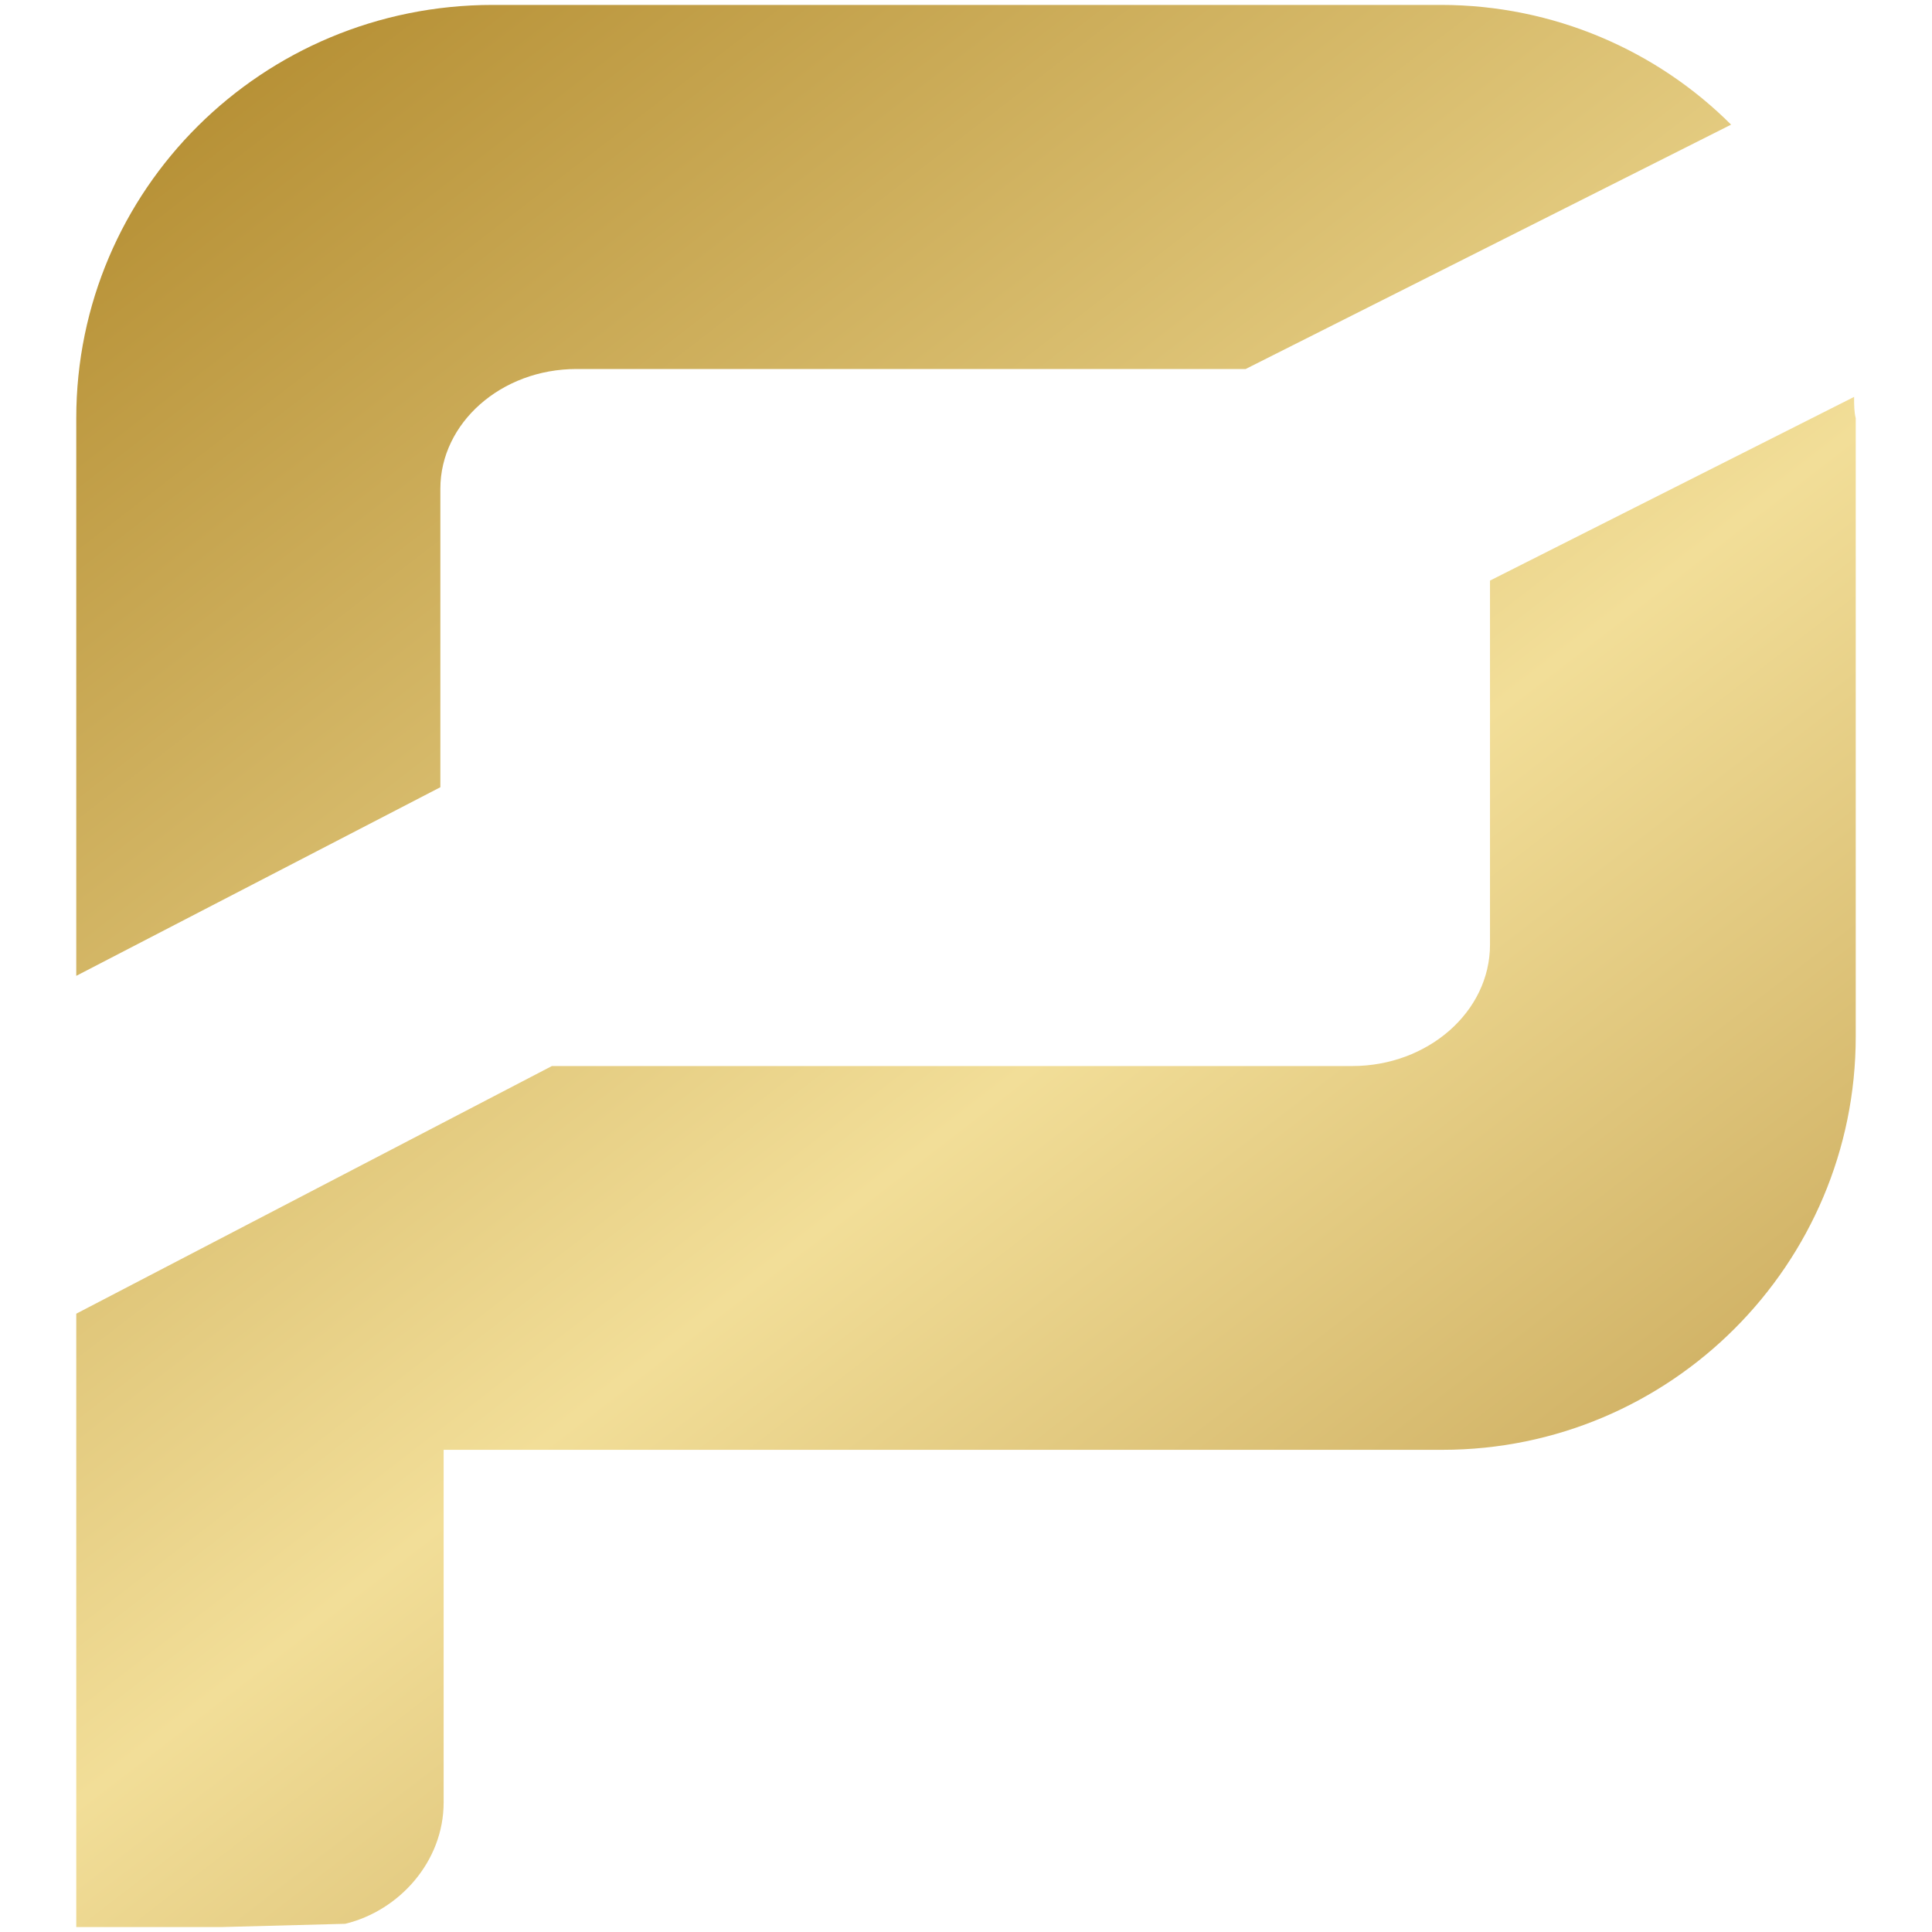
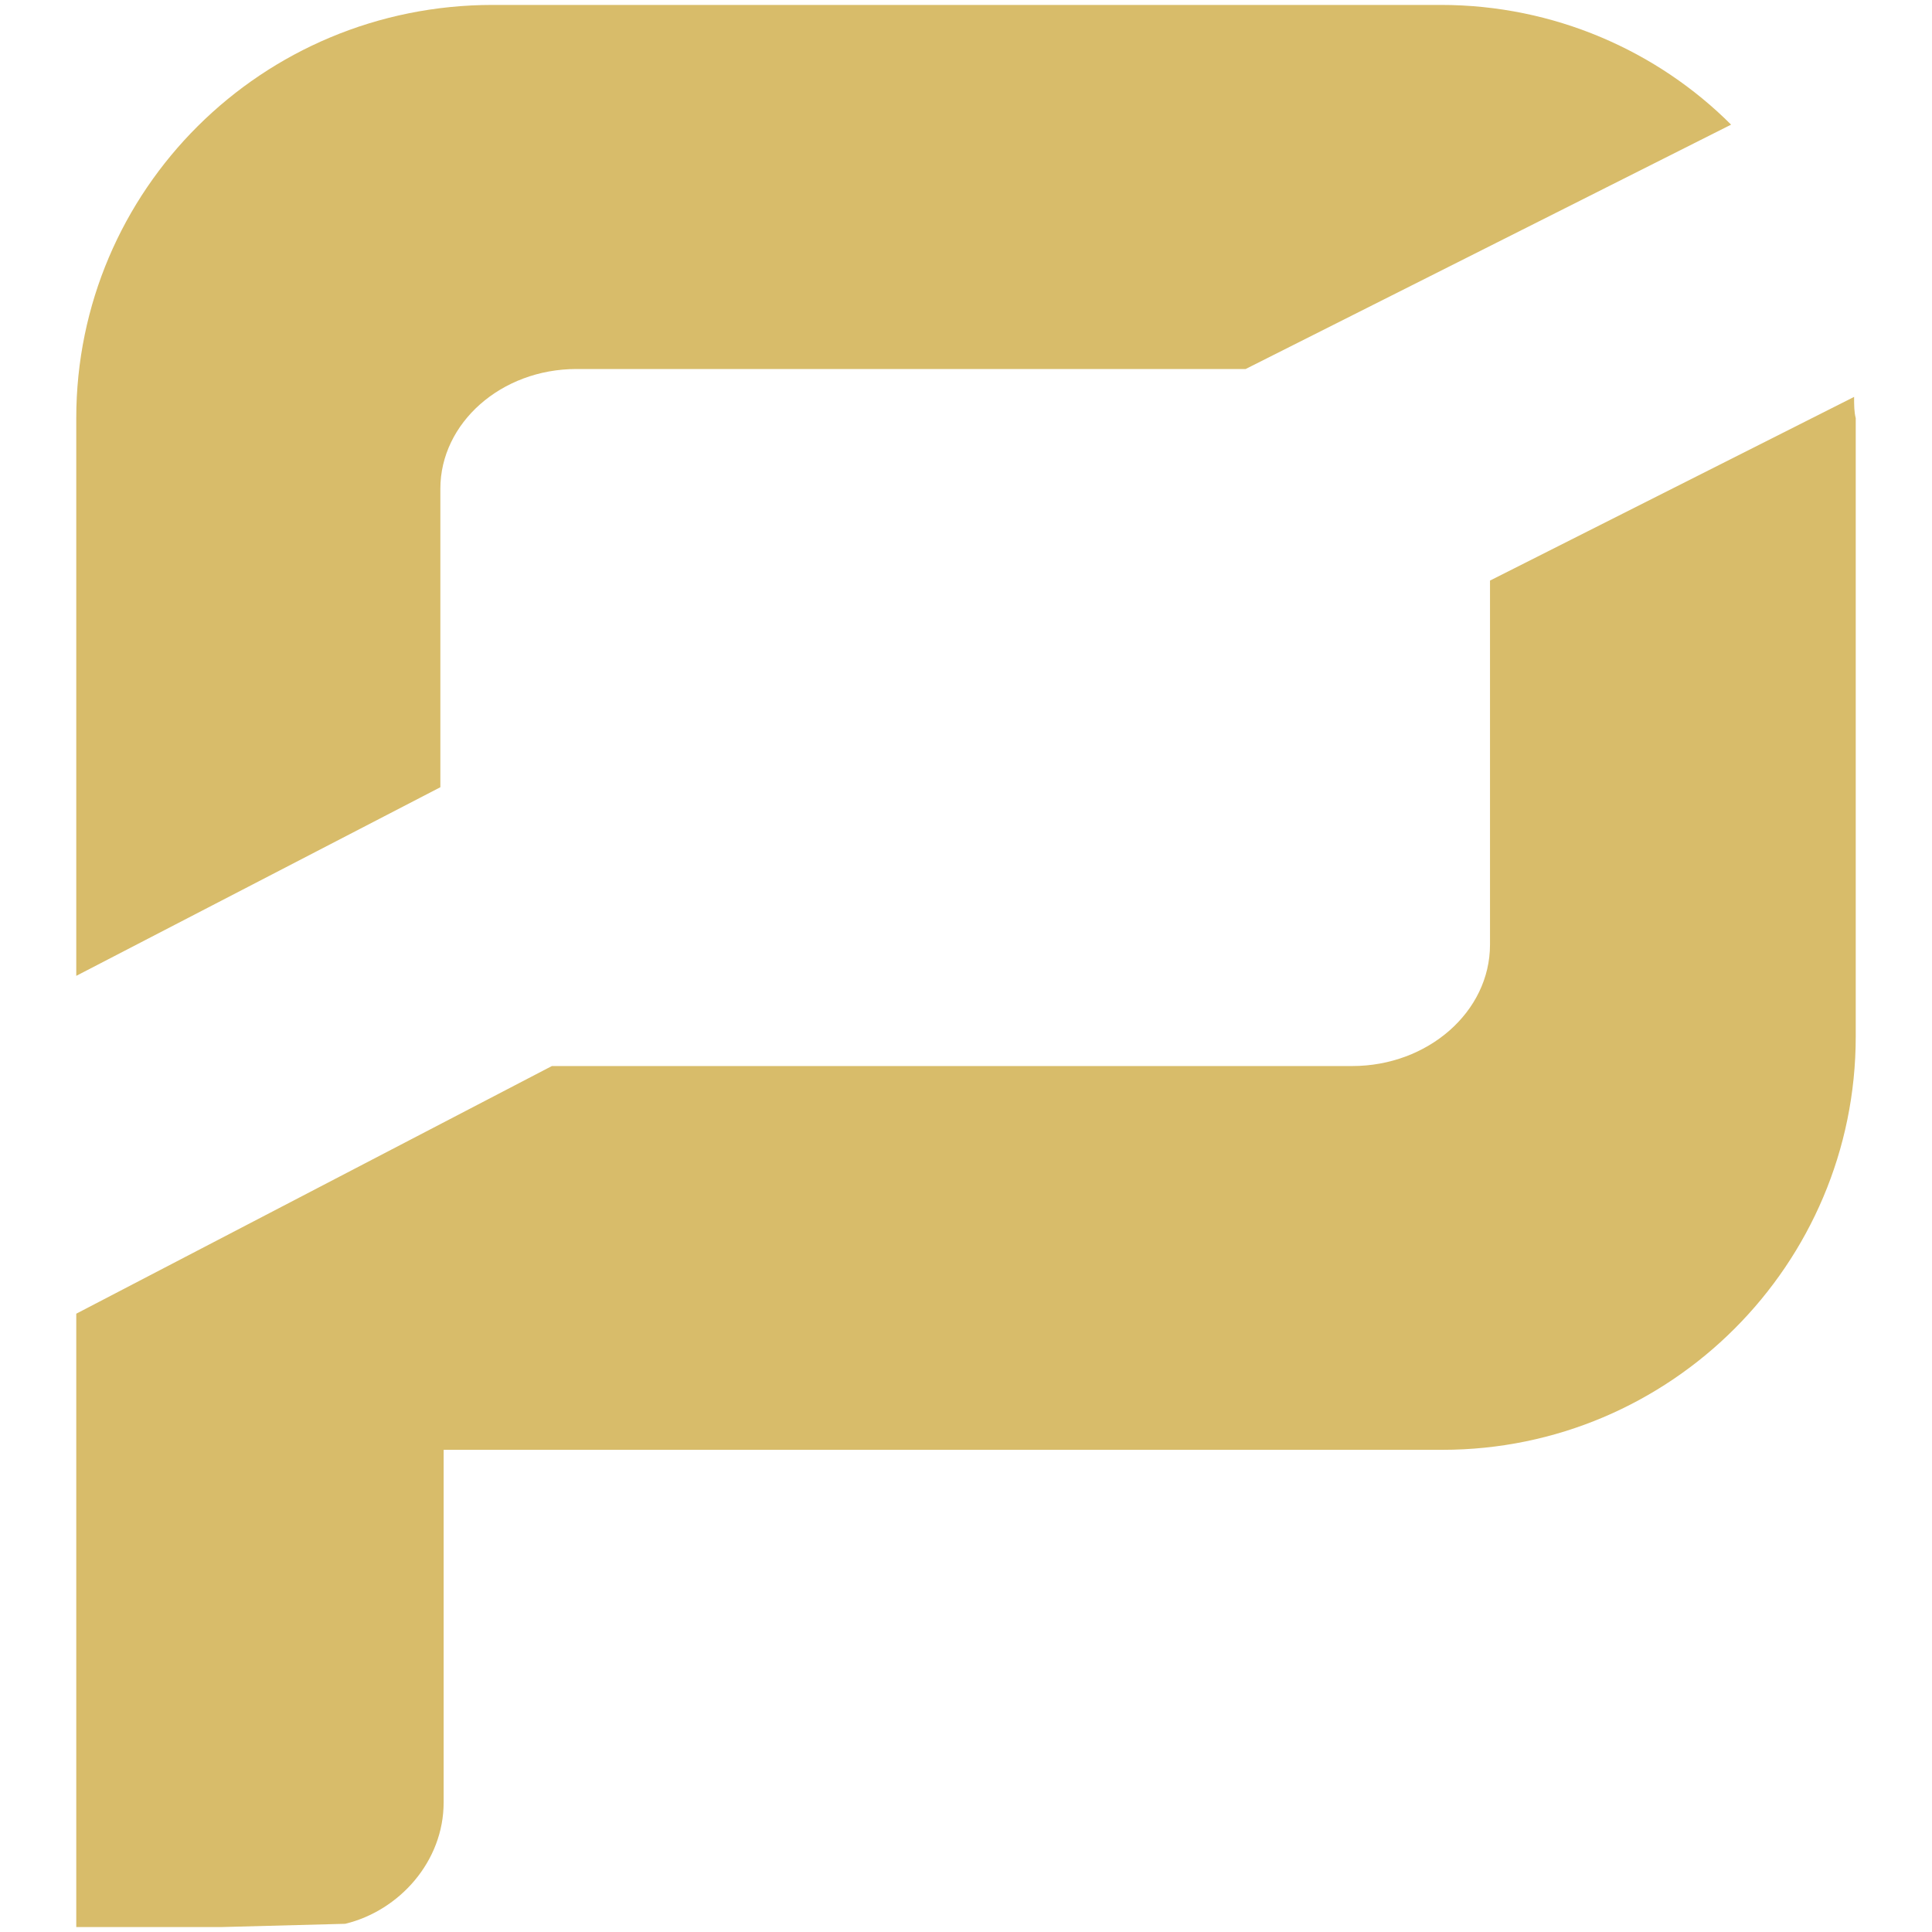
<svg xmlns="http://www.w3.org/2000/svg" width="64" height="64" viewBox="-3.05 0 117.8 117.8">
-   <defs>
-     <linearGradient id="gold" x1="10" y1="0" x2="101" y2="118" gradientUnits="userSpaceOnUse">
-       <stop stop-color="#b38c30" />
-       <stop offset=".55" stop-color="#f2de98" />
-       <stop offset="1" stop-color="#bb9645" />
-     </linearGradient>
-   </defs>
-   <g fill="url(#gold)">
+   <g fill="#d8bc6a">
    <path d="M23.8,29.8c0-4,3.7-7.3,8.3-7.3h40.8l29.6-14.9C98,3.1,91.7,0.3,84.8,0.3H27C12.9,0.3,1.6,11.6,1.6,25.5v34L23.8,48V29.8z" />
    <path d="M110,24.2L87.8,35.4v22.2c0,4.1-3.8,7.4-8.4,7.4H30.6l-29,15.1v19v10.8v7.6h8.8l7.6-0.2c3.3-0.8,6-3.8,6-7.4V88.4h60.9c13.9,0,25.2-11.3,25.2-25.2V25.5C110,25.1,110,24.7,110,24.2z" />
  </g>
</svg>
